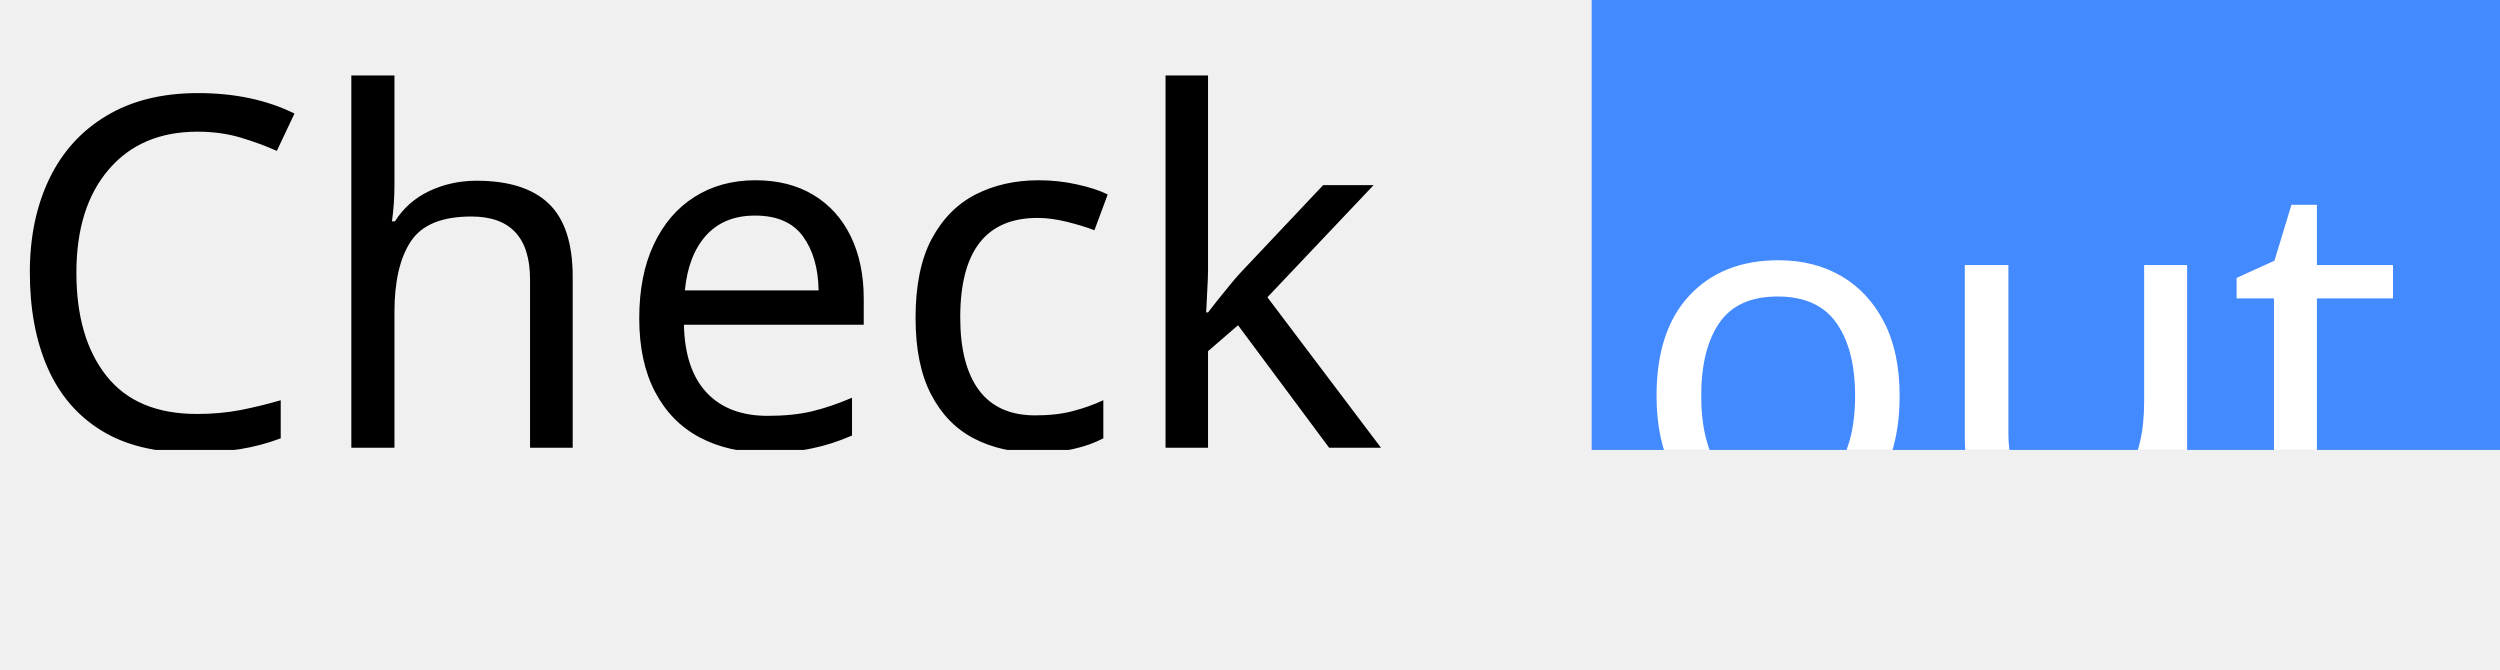
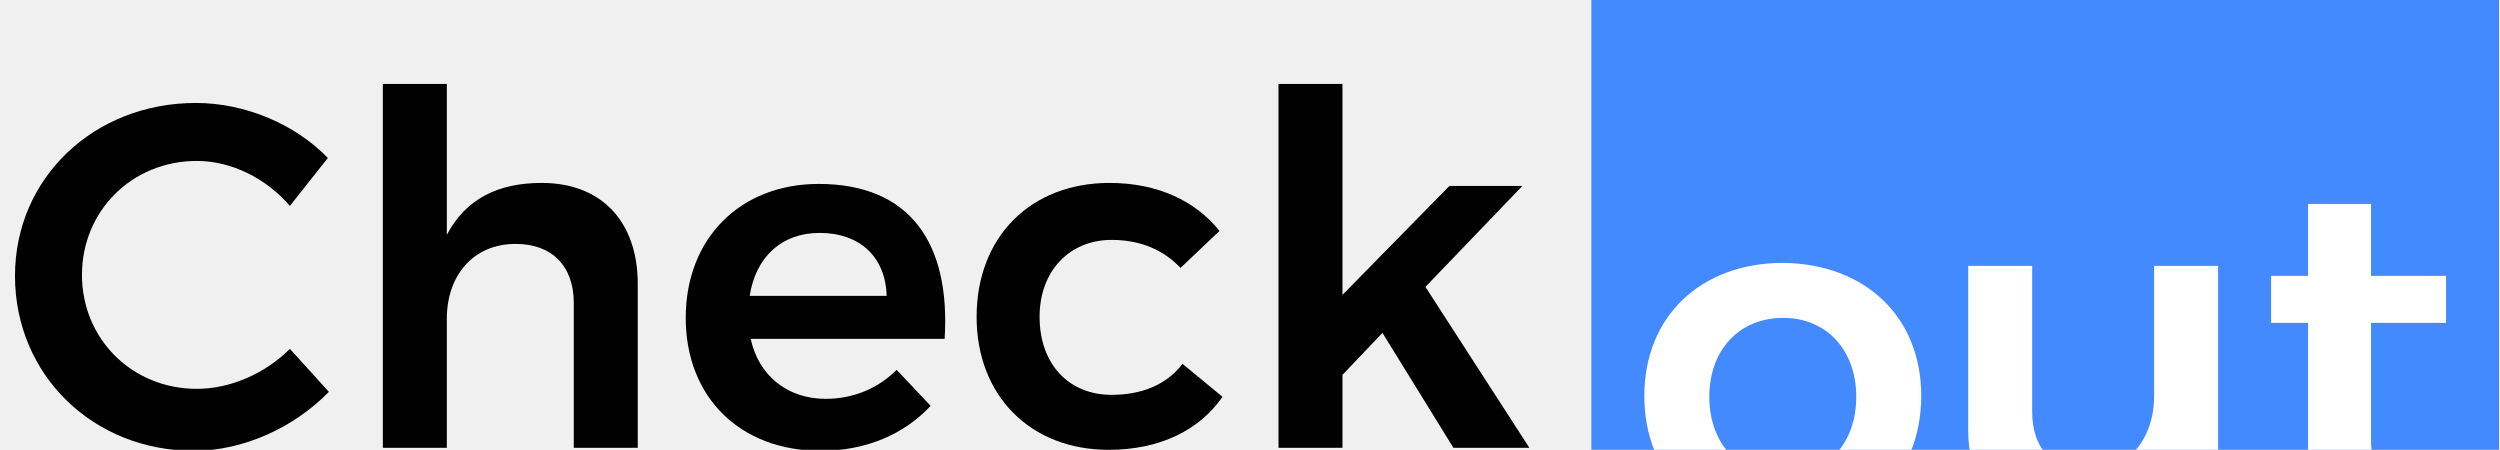
- <svg xmlns="http://www.w3.org/2000/svg" viewBox="0 0 250.05 66.99">
-   <defs>
-     <style>
-       .cls-1 {
-         fill: none;
-       }
- 
-       .cls-2 {
-         clip-path: url(#clip-path);
-       }
- 
-       .cls-3 {
-         fill: #448aff;
-       }
- 
-       .cls-4, .cls-5 {
-         font-size: 49px;
-         font-family: Montserrat-Medium, Montserrat;
-         font-weight: 500;
-       }
- 
-       .cls-5 {
-         fill: #fff;
-       }
-     </style>
-     <clipPath id="clip-path">
-       <rect class="cls-1" x="1.05" width="249" height="45" />
-     </clipPath>
-   </defs>
-   <g id="Layer_2" data-name="Layer 2">
-     <g id="Layer_1-2" data-name="Layer 1">
-       <g class="cls-2">
-         <rect class="cls-3" x="159.2" width="90.86" height="45" />
-         <text class="cls-4" transform="translate(0 44.78)">Check</text>
-         <text class="cls-5" transform="translate(163 52.78)">out</text>
+ <svg xmlns="http://www.w3.org/2000/svg" xmlns:xlink="http://www.w3.org/1999/xlink" version="1.1" id="Layer_1" x="0px" y="0px" viewBox="0 0 250.1 45" style="enable-background:new 0 0 250.1 45;" xml:space="preserve">
+   <style type="text/css">
+ 	.st0{clip-path:url(#SVGID_2_);}
+ 	.st1{fill:#448AFF;}
+ 	.st2{enable-background:new    ;}
+ 	.st3{fill:#FFFFFF;}
+ </style>
+   <g id="Layer_1-2">
+     <g>
+       <defs>
+         <rect id="SVGID_1_" x="1" width="249" height="45" />
+       </defs>
+       <clipPath id="SVGID_2_">
+         <use xlink:href="#SVGID_1_" style="overflow:visible;" />
+       </clipPath>
+       <g class="st0">
+         <g>
+           <g>
+             <rect x="159.2" class="st1" width="90.9" height="45" />
+           </g>
+           <g class="st2">
+             <path d="M19.7,16.1c-6.5,0-11.5,5-11.5,11.4c0,6.4,5,11.4,11.5,11.4c3.3,0,6.8-1.5,9.3-4l3.9,4.3c-3.5,3.6-8.6,5.9-13.5,5.9       c-10.1,0-17.9-7.6-17.9-17.5c0-9.8,7.9-17.3,18.1-17.3c4.9,0,9.9,2.1,13.2,5.5l-3.8,4.8C26.6,17.8,23.1,16.1,19.7,16.1z" />
+             <path d="M63.8,28.4v16.4h-6.4V30.3c0-3.7-2.2-5.9-5.8-5.9c-4.3,0-6.9,3.2-6.9,7.5v12.9h-6.4V8.4h6.4v15.1       c1.9-3.6,5.1-5.2,9.5-5.2C60.2,18.3,63.8,22.2,63.8,28.4z" />
+             <path d="M94.5,33.9H75.1c0.8,3.7,3.7,6,7.5,6c2.7,0,5.2-1,7.1-2.9l3.4,3.6c-2.6,2.8-6.4,4.5-11,4.5c-8.1,0-13.5-5.4-13.5-13.3       c0-8,5.5-13.4,13.3-13.4C91.1,18.4,95.1,24.4,94.5,33.9z M88.7,29.6c-0.1-3.9-2.7-6.3-6.7-6.3c-3.8,0-6.4,2.4-7,6.3H88.7z" />
+             <path d="M111.2,24c-4.2,0-7.2,3.1-7.2,7.7c0,4.7,2.9,7.8,7.2,7.8c3,0,5.5-1,7.1-3.1l4,3.3c-2.3,3.3-6.2,5.3-11.4,5.3       c-7.8,0-13.2-5.4-13.2-13.3c0-8,5.4-13.4,13.3-13.4c4.8,0,8.6,1.8,11,4.8l-3.9,3.7C116.4,25,114.1,24,111.2,24z" />
+             <path d="M138.3,33.3l-4,4.2v7.3h-6.4V8.4h6.4v21.1L145,18.6h7.3l-9.7,10.1L153,44.8h-7.6L138.3,33.3z" />
+           </g>
+           <g class="st2">
+             <path class="st3" d="M192.2,39.6c0,8-5.6,13.4-13.8,13.4c-8.3,0-13.9-5.4-13.9-13.4c0-7.9,5.6-13.3,13.9-13.3       C186.6,26.4,192.2,31.7,192.2,39.6z M171,39.7c0,4.7,3,7.9,7.4,7.9c4.3,0,7.3-3.2,7.3-7.9c0-4.7-3-7.9-7.3-7.9       C174,31.8,171,35,171,39.7z" />
+             <path class="st3" d="M221.9,26.6v26.2h-6.4v-4.9c-1.8,3.5-4.9,5.1-9.1,5.1c-5.9,0-9.5-3.9-9.5-10V26.6h6.4v14.6       c0,3.7,2.1,5.9,5.6,5.9c4.1,0,6.6-3.3,6.6-7.5V26.6H221.9z" />
+             <path class="st3" d="M245.2,51.2c-2,1.2-4.3,1.9-6.6,1.9c-4.3,0-7.7-2.5-7.7-7.8V32.3h-3.7l0-4.7h3.7v-7.2h6.3v7.2h7.5v4.7       h-7.5v11.8c0,2.5,1,3.3,2.7,3.3c1.1,0,2.3-0.4,3.7-1.1L245.2,51.2z" />
+           </g>
+         </g>
      </g>
    </g>
  </g>
</svg>
